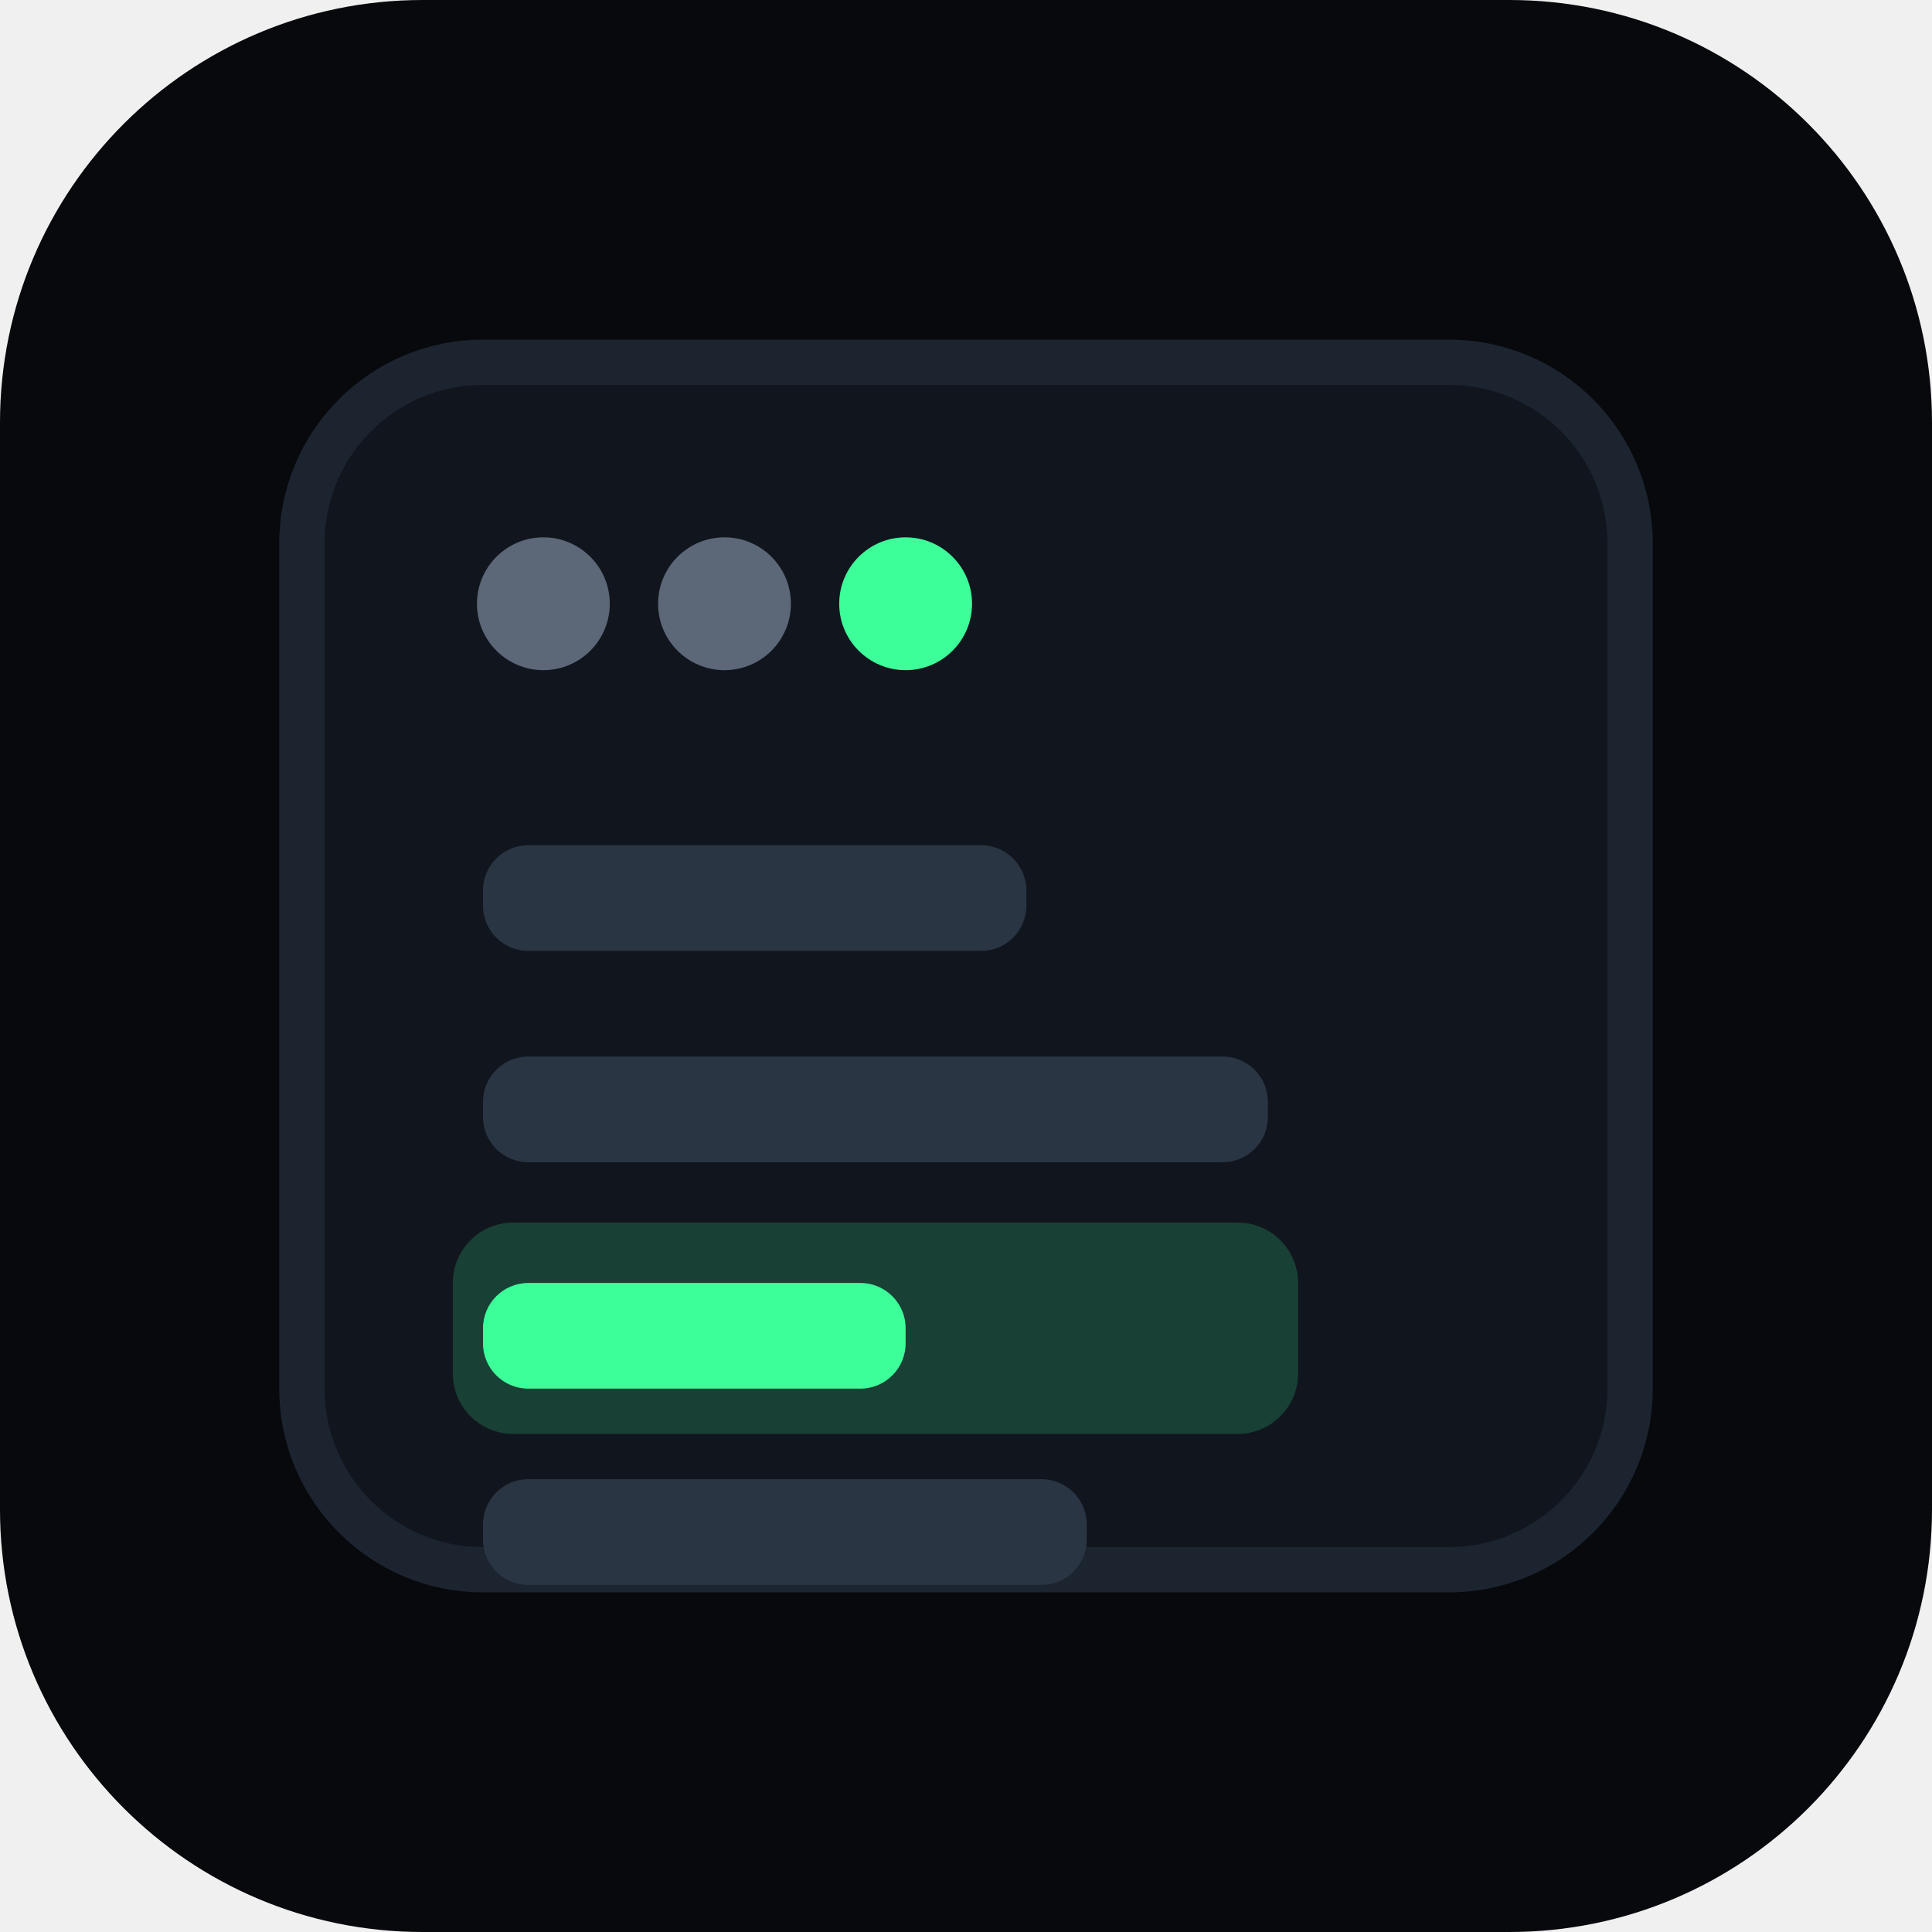
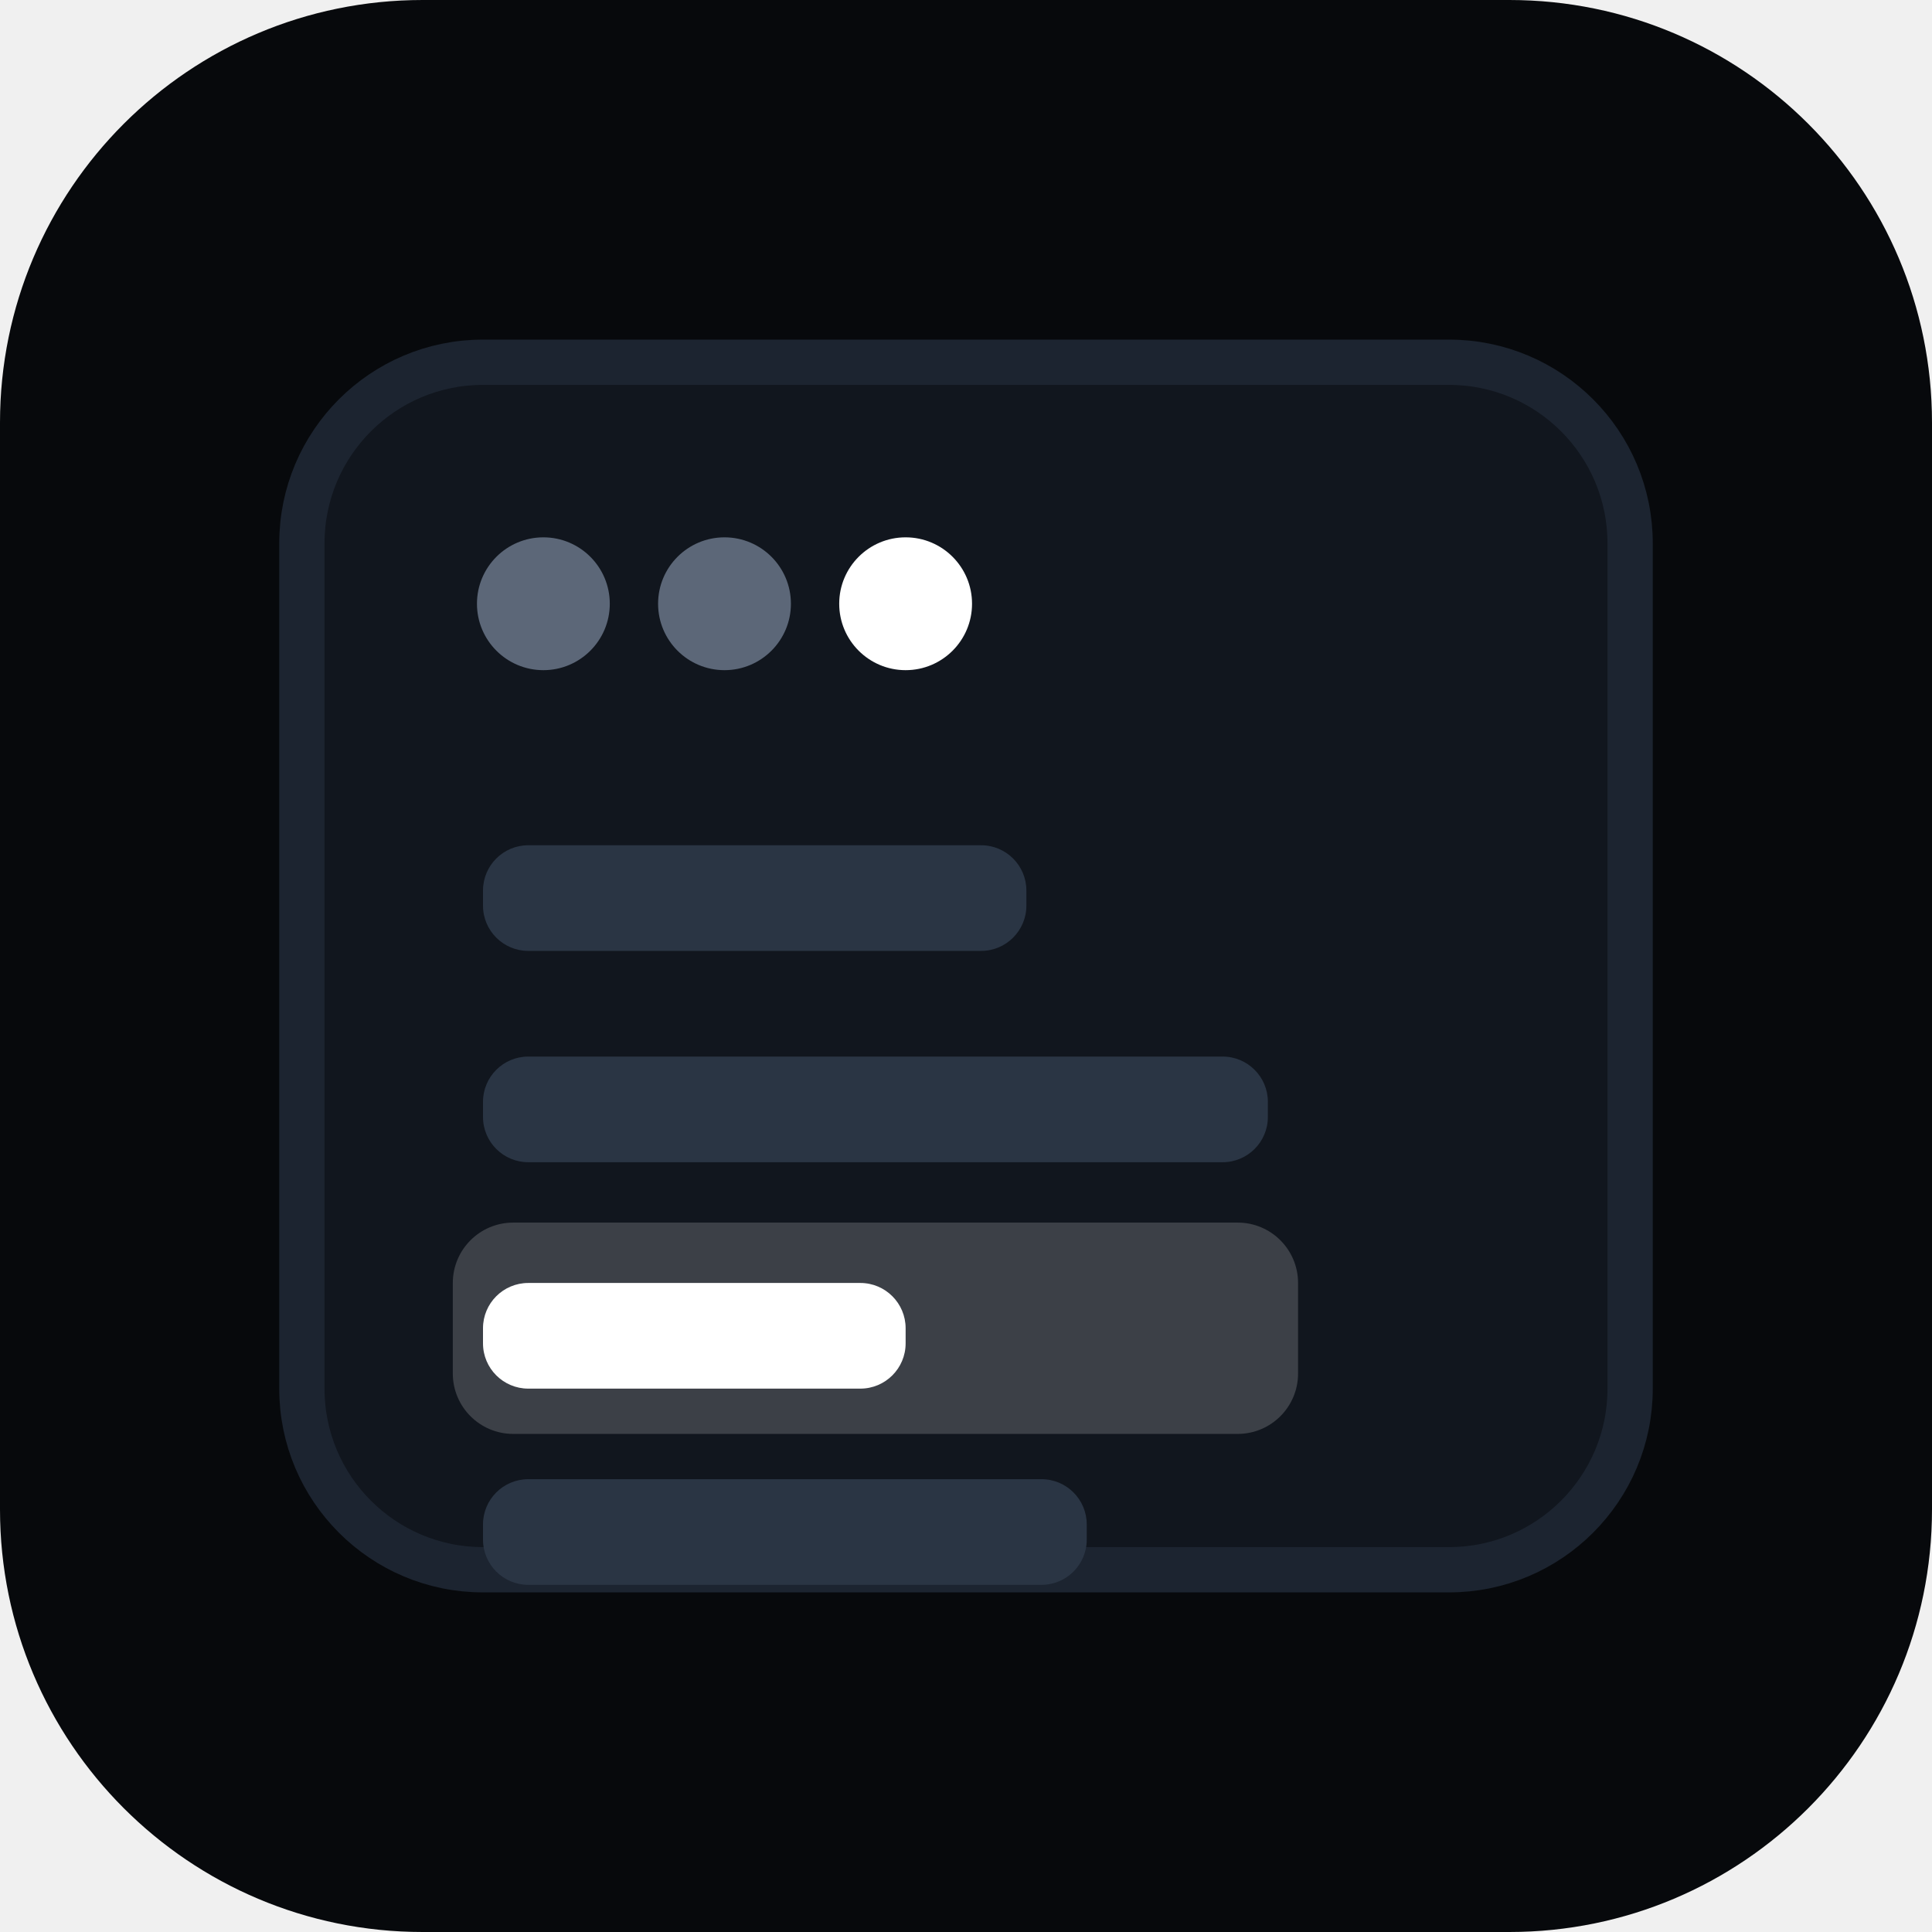
<svg xmlns="http://www.w3.org/2000/svg" viewBox="0 0 64 64" role="img" aria-label="f00tils">
  <rect width="64" height="64" rx="14" fill="#07090c" />
  <rect x="10" y="12" width="44" height="40" rx="6" fill="#11161e" stroke="#1c2430" stroke-width="1.5" />
  <circle cx="18" cy="20" r="2.2" fill="#5c6778" />
  <circle cx="24" cy="20" r="2.2" fill="#5c6778" />
-   <circle cx="30" cy="20" r="2.2" fill="#3dff9a" />
+   <circle cx="30" cy="20" r="2.2" fill="#ffffff" />
  <rect x="16" y="28" width="18" height="3.5" rx="1.5" fill="#2a3544" />
  <rect x="16" y="35" width="26" height="3.5" rx="1.5" fill="#2a3544" />
-   <rect x="15" y="40.5" width="28" height="7" rx="2" fill="#3dff9a" opacity="0.18" />
-   <rect x="16" y="42.5" width="14" height="3.5" rx="1.5" fill="#3dff9a" />
+   <rect x="15" y="40.5" width="28" height="7" rx="2" fill="#ffffff" opacity="0.18" />
+   <rect x="16" y="42.5" width="14" height="3.5" rx="1.5" fill="#ffffff" />
  <rect x="16" y="49" width="20" height="3.5" rx="1.5" fill="#2a3544" />
</svg>
